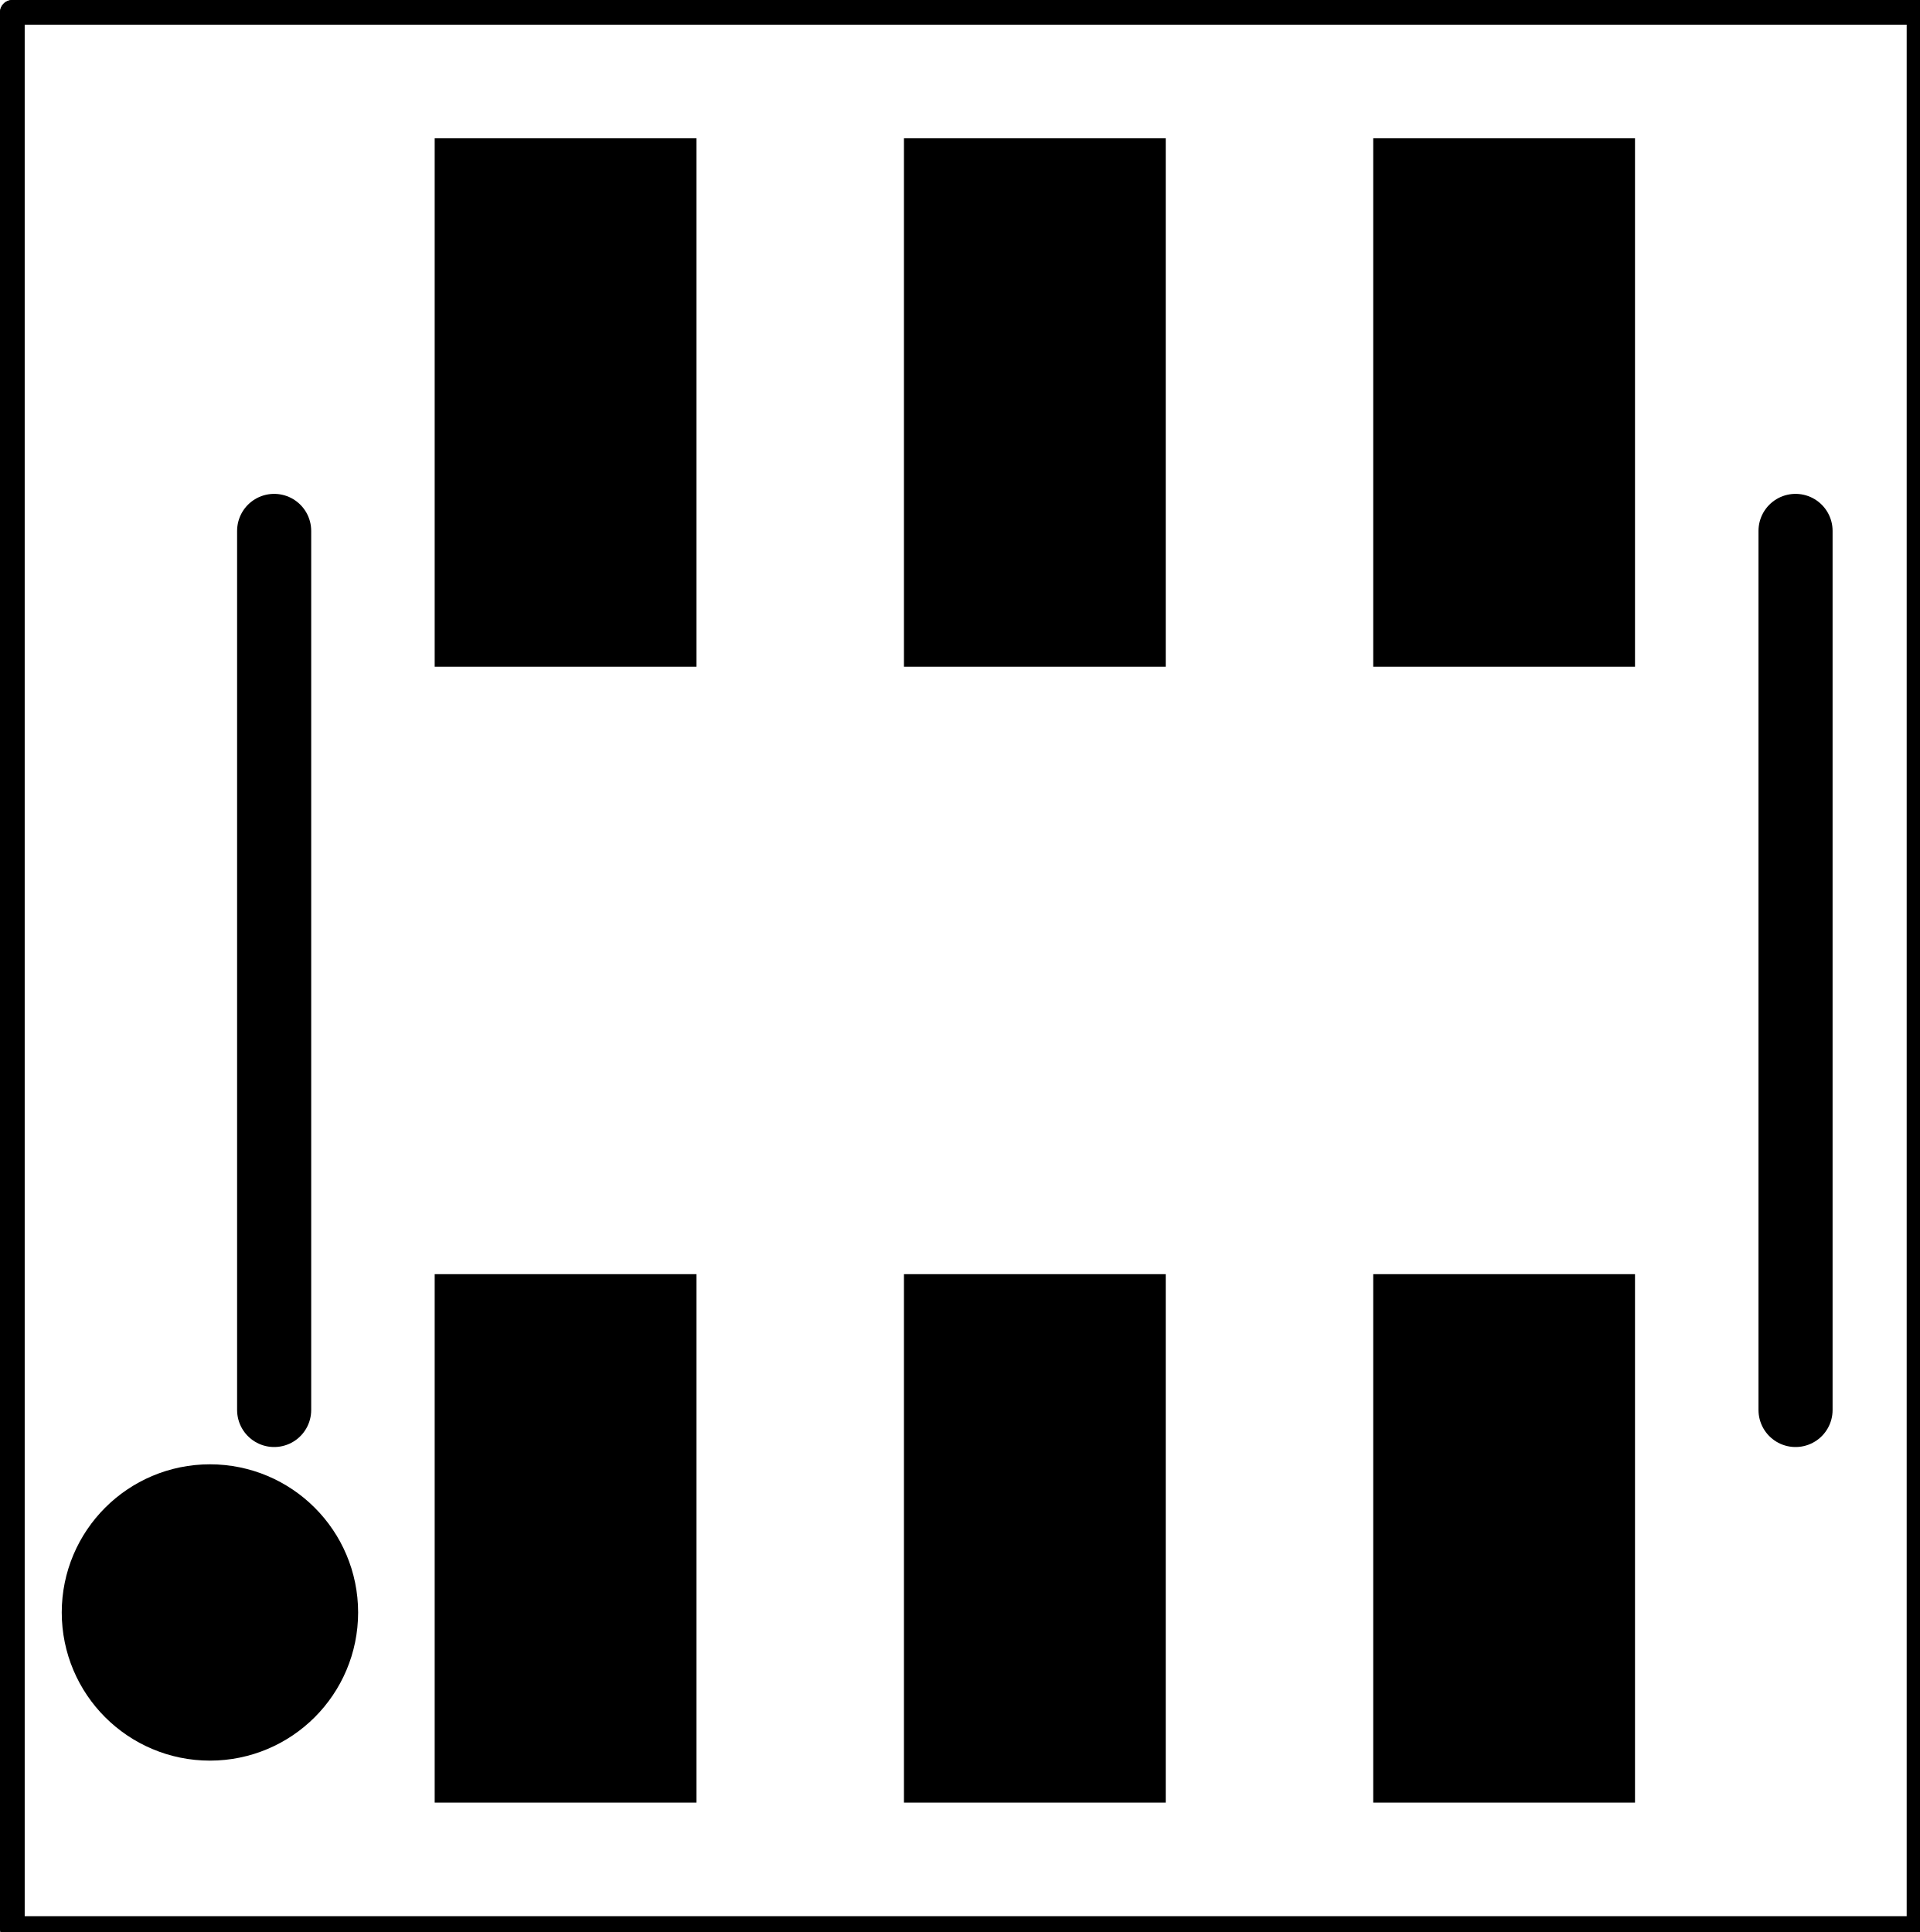
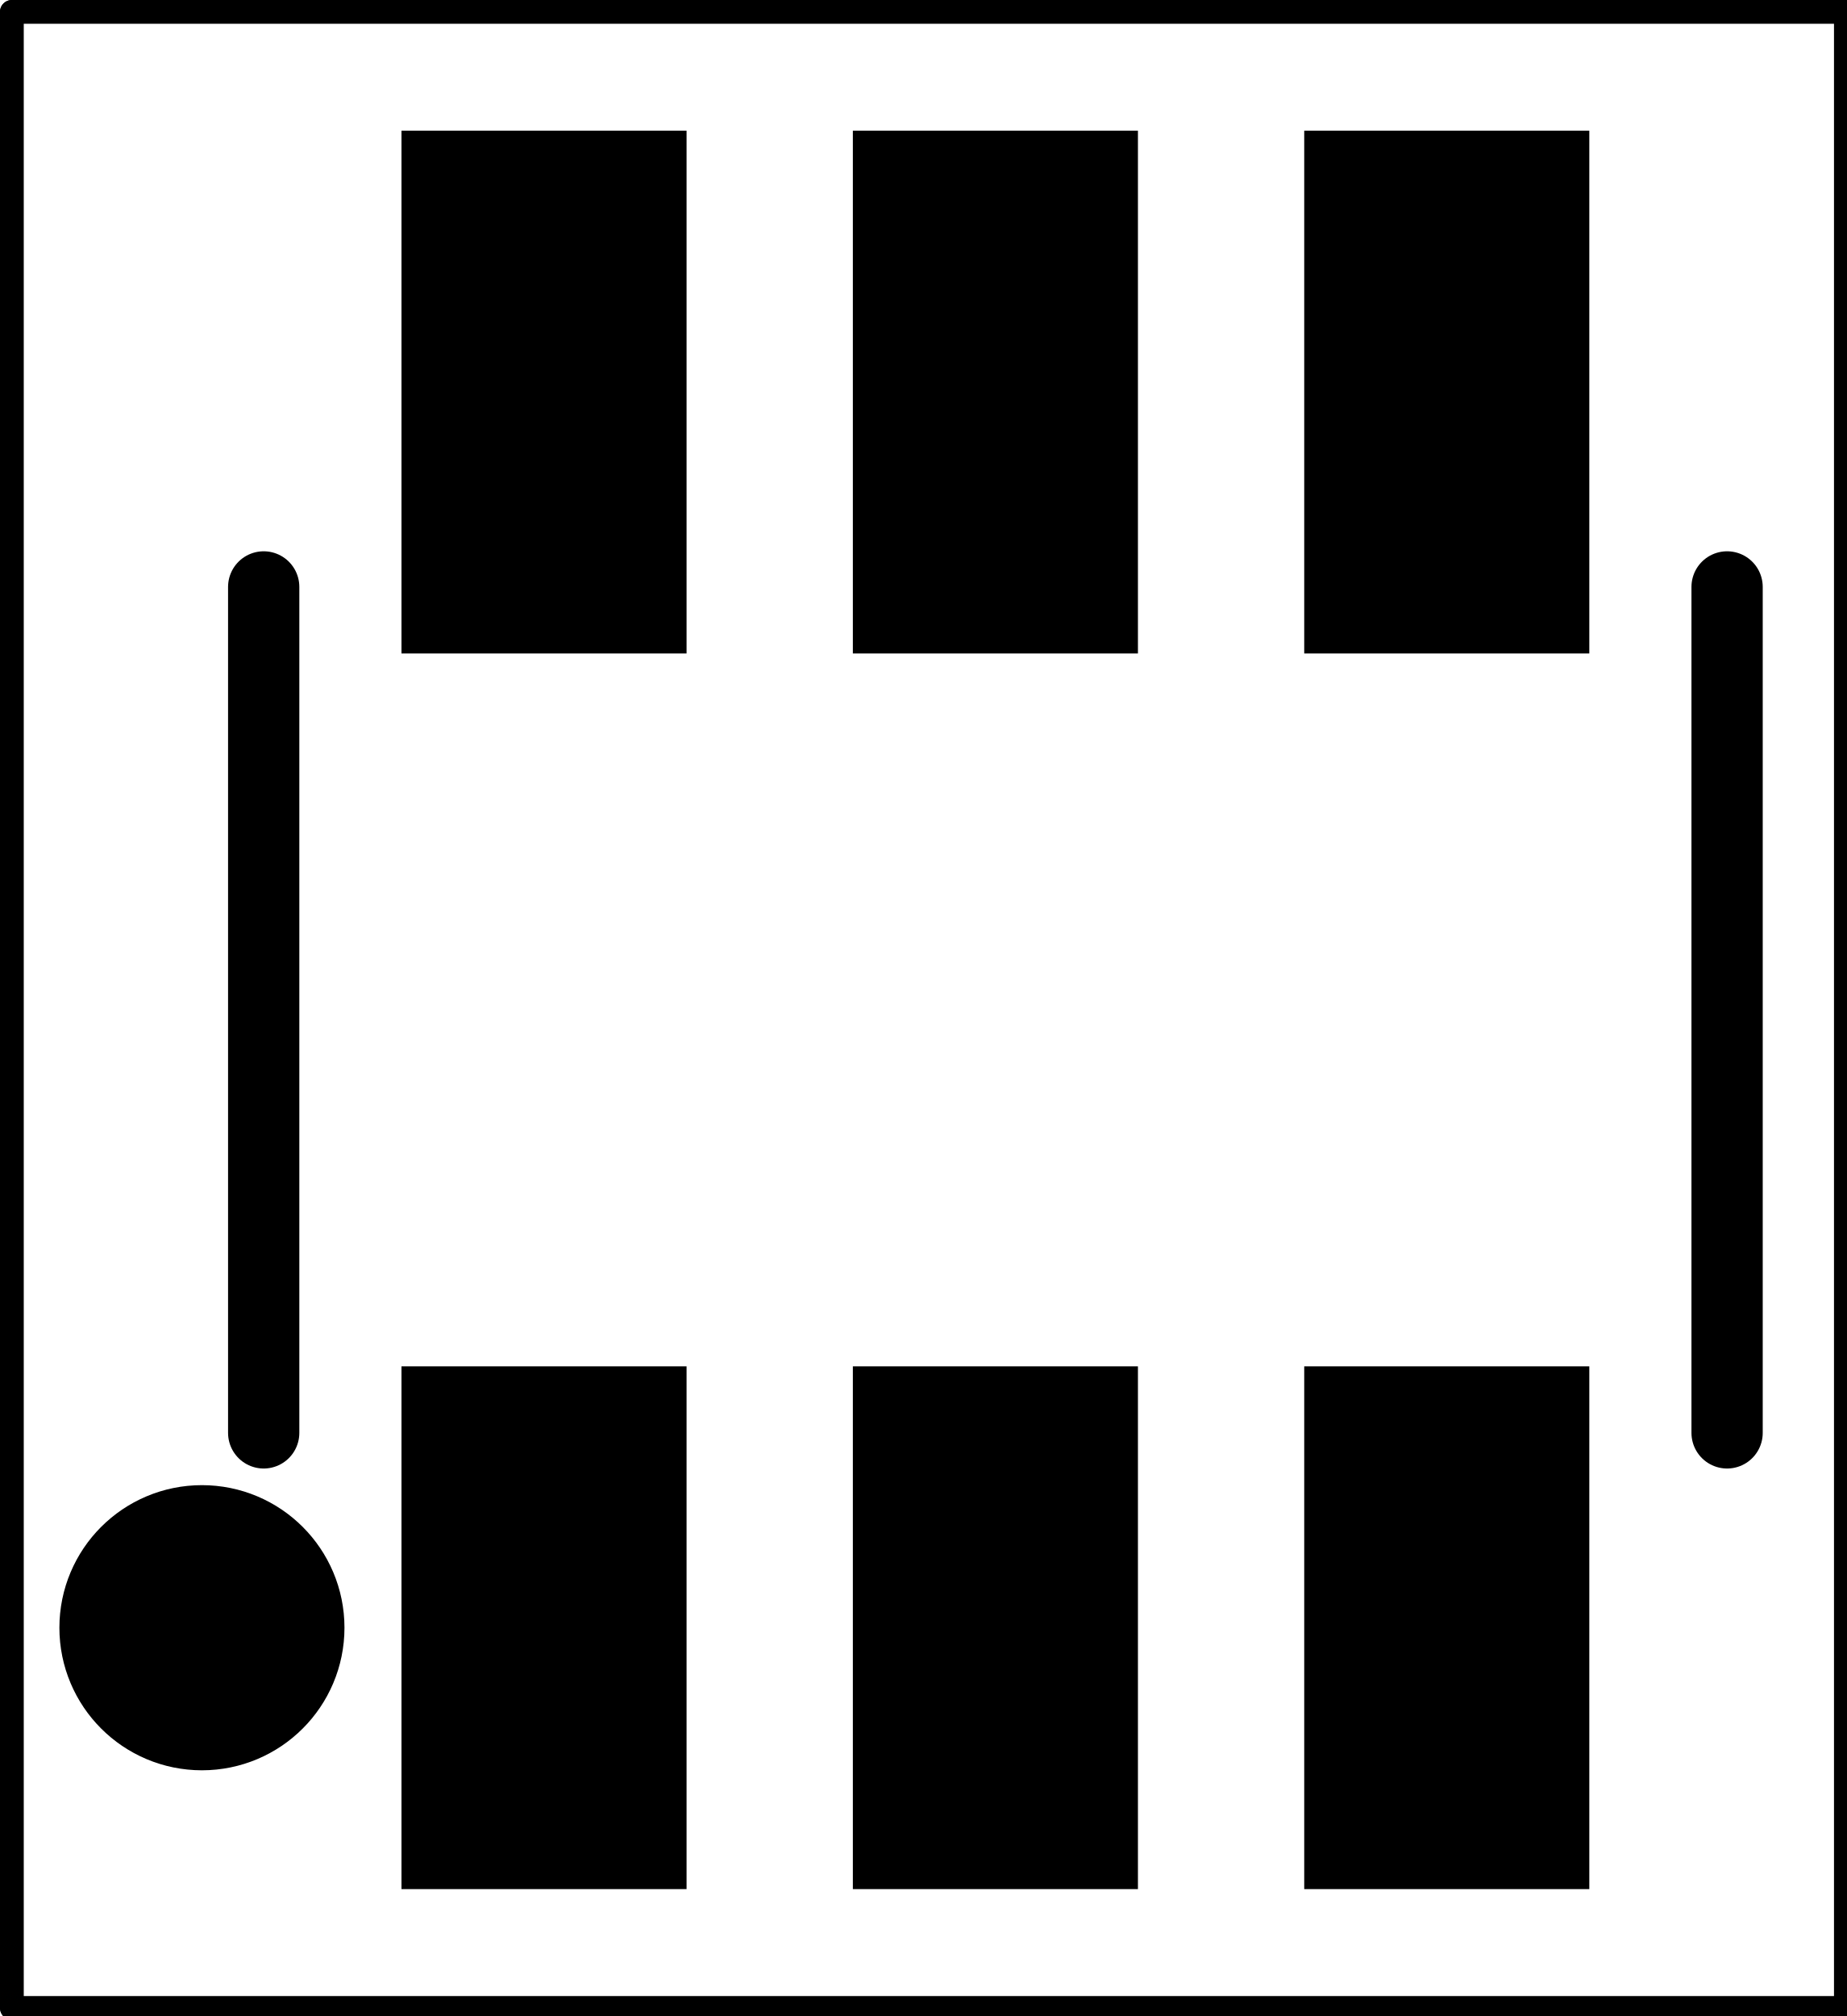
- <svg xmlns="http://www.w3.org/2000/svg" viewBox="0 0 3.886 3.912" width="100%" height="100%" preserveAspectRatio="xMidYMid meet">
+ <svg xmlns="http://www.w3.org/2000/svg" viewBox="0 0 3.886 4.242" width="100%" height="100%" preserveAspectRatio="xMidYMid meet">
  <g style="fill:#000000; fill-opacity:1;stroke:#000000; stroke-opacity:1; stroke-linecap:round; stroke-linejoin:round;" transform="translate(0 0) scale(1 1)">
-     <path style="fill:#000000; fill-opacity:1; stroke:none;fill-rule:evenodd;" d="M 0.88,3.65 0.88,2.58 1.41,2.58 1.41,3.65 Z" />
-     <path style="fill:#000000; fill-opacity:1; stroke:none;fill-rule:evenodd;" d="M 1.83,3.65 1.83,2.58 2.36,2.58 2.36,3.65 Z" />
-     <path style="fill:#000000; fill-opacity:1; stroke:none;fill-rule:evenodd;" d="M 2.78,3.65 2.78,2.58 3.31,2.58 3.31,3.65 Z" />
-     <path style="fill:#000000; fill-opacity:1; stroke:none;fill-rule:evenodd;" d="M 2.78,1.35 2.78,0.28 3.31,0.28 3.31,1.35 Z" />
-     <path style="fill:#000000; fill-opacity:1; stroke:none;fill-rule:evenodd;" d="M 1.83,1.35 1.83,0.28 2.36,0.28 2.36,1.35 Z" />
-     <path style="fill:#000000; fill-opacity:1; stroke:none;fill-rule:evenodd;" d="M 0.88,1.35 0.88,0.28 1.41,0.28 1.41,1.35 Z" />
+     <path style="fill:#000000; fill-opacity:1; stroke:none;fill-rule:evenodd;" d="M 0.845,3.975 0.845,2.875 1.445,2.875 1.445,3.975 Z" />
+     <path style="fill:#000000; fill-opacity:1; stroke:none;fill-rule:evenodd;" d="M 1.795,3.975 1.795,2.875 2.395,2.875 2.395,3.975 Z" />
+     <path style="fill:#000000; fill-opacity:1; stroke:none;fill-rule:evenodd;" d="M 2.745,3.975 2.745,2.875 3.345,2.875 3.345,3.975 Z" />
+     <path style="fill:#000000; fill-opacity:1; stroke:none;fill-rule:evenodd;" d="M 2.745,1.375 2.745,0.275 3.345,0.275 3.345,1.375 Z" />
+     <path style="fill:#000000; fill-opacity:1; stroke:none;fill-rule:evenodd;" d="M 1.795,1.375 1.795,0.275 2.395,0.275 2.395,1.375 Z" />
+     <path style="fill:#000000; fill-opacity:1; stroke:none;fill-rule:evenodd;" d="M 0.845,1.375 0.845,0.275 1.445,0.275 1.445,1.375 Z" />
  </g>
  <g style="fill:none; stroke:#000000; stroke-width:0.15; stroke-opacity:1; stroke-linecap:round; stroke-linejoin:round;">
-     <path d="M3.635 2.855 L3.635 1.075 " />
-     <path d="M0.555 2.855 L0.555 1.075 " />
+     <path d="M3.635 3.015 L3.635 1.235 " />
+     <path d="M0.555 3.015 L0.555 1.235 " />
  </g>
  <g style="fill:none; stroke:#000000; stroke-width:0.3; stroke-opacity:1; stroke-linecap:round; stroke-linejoin:round;">
-     <circle cx="0.425" cy="3.265" r="0.15" />
+     <circle cx="0.425" cy="3.425" r="0.15" />
  </g>
  <g style="fill:none; stroke:#000000; stroke-width:0.05; stroke-opacity:1; stroke-linecap:round; stroke-linejoin:round;">
    <path d="M0.025 0.025 L3.885 0.025 " />
-     <path d="M3.885 0.025 L3.885 3.905 " />
-     <path d="M3.885 3.905 L0.025 3.905 " />
-     <path d="M0.025 3.905 L0.025 0.025 " />
+     <path d="M3.885 0.025 L3.885 4.225 " />
+     <path d="M3.885 4.225 L0.025 4.225 " />
+     <path d="M0.025 4.225 L0.025 0.025 " />
  </g>
</svg>
